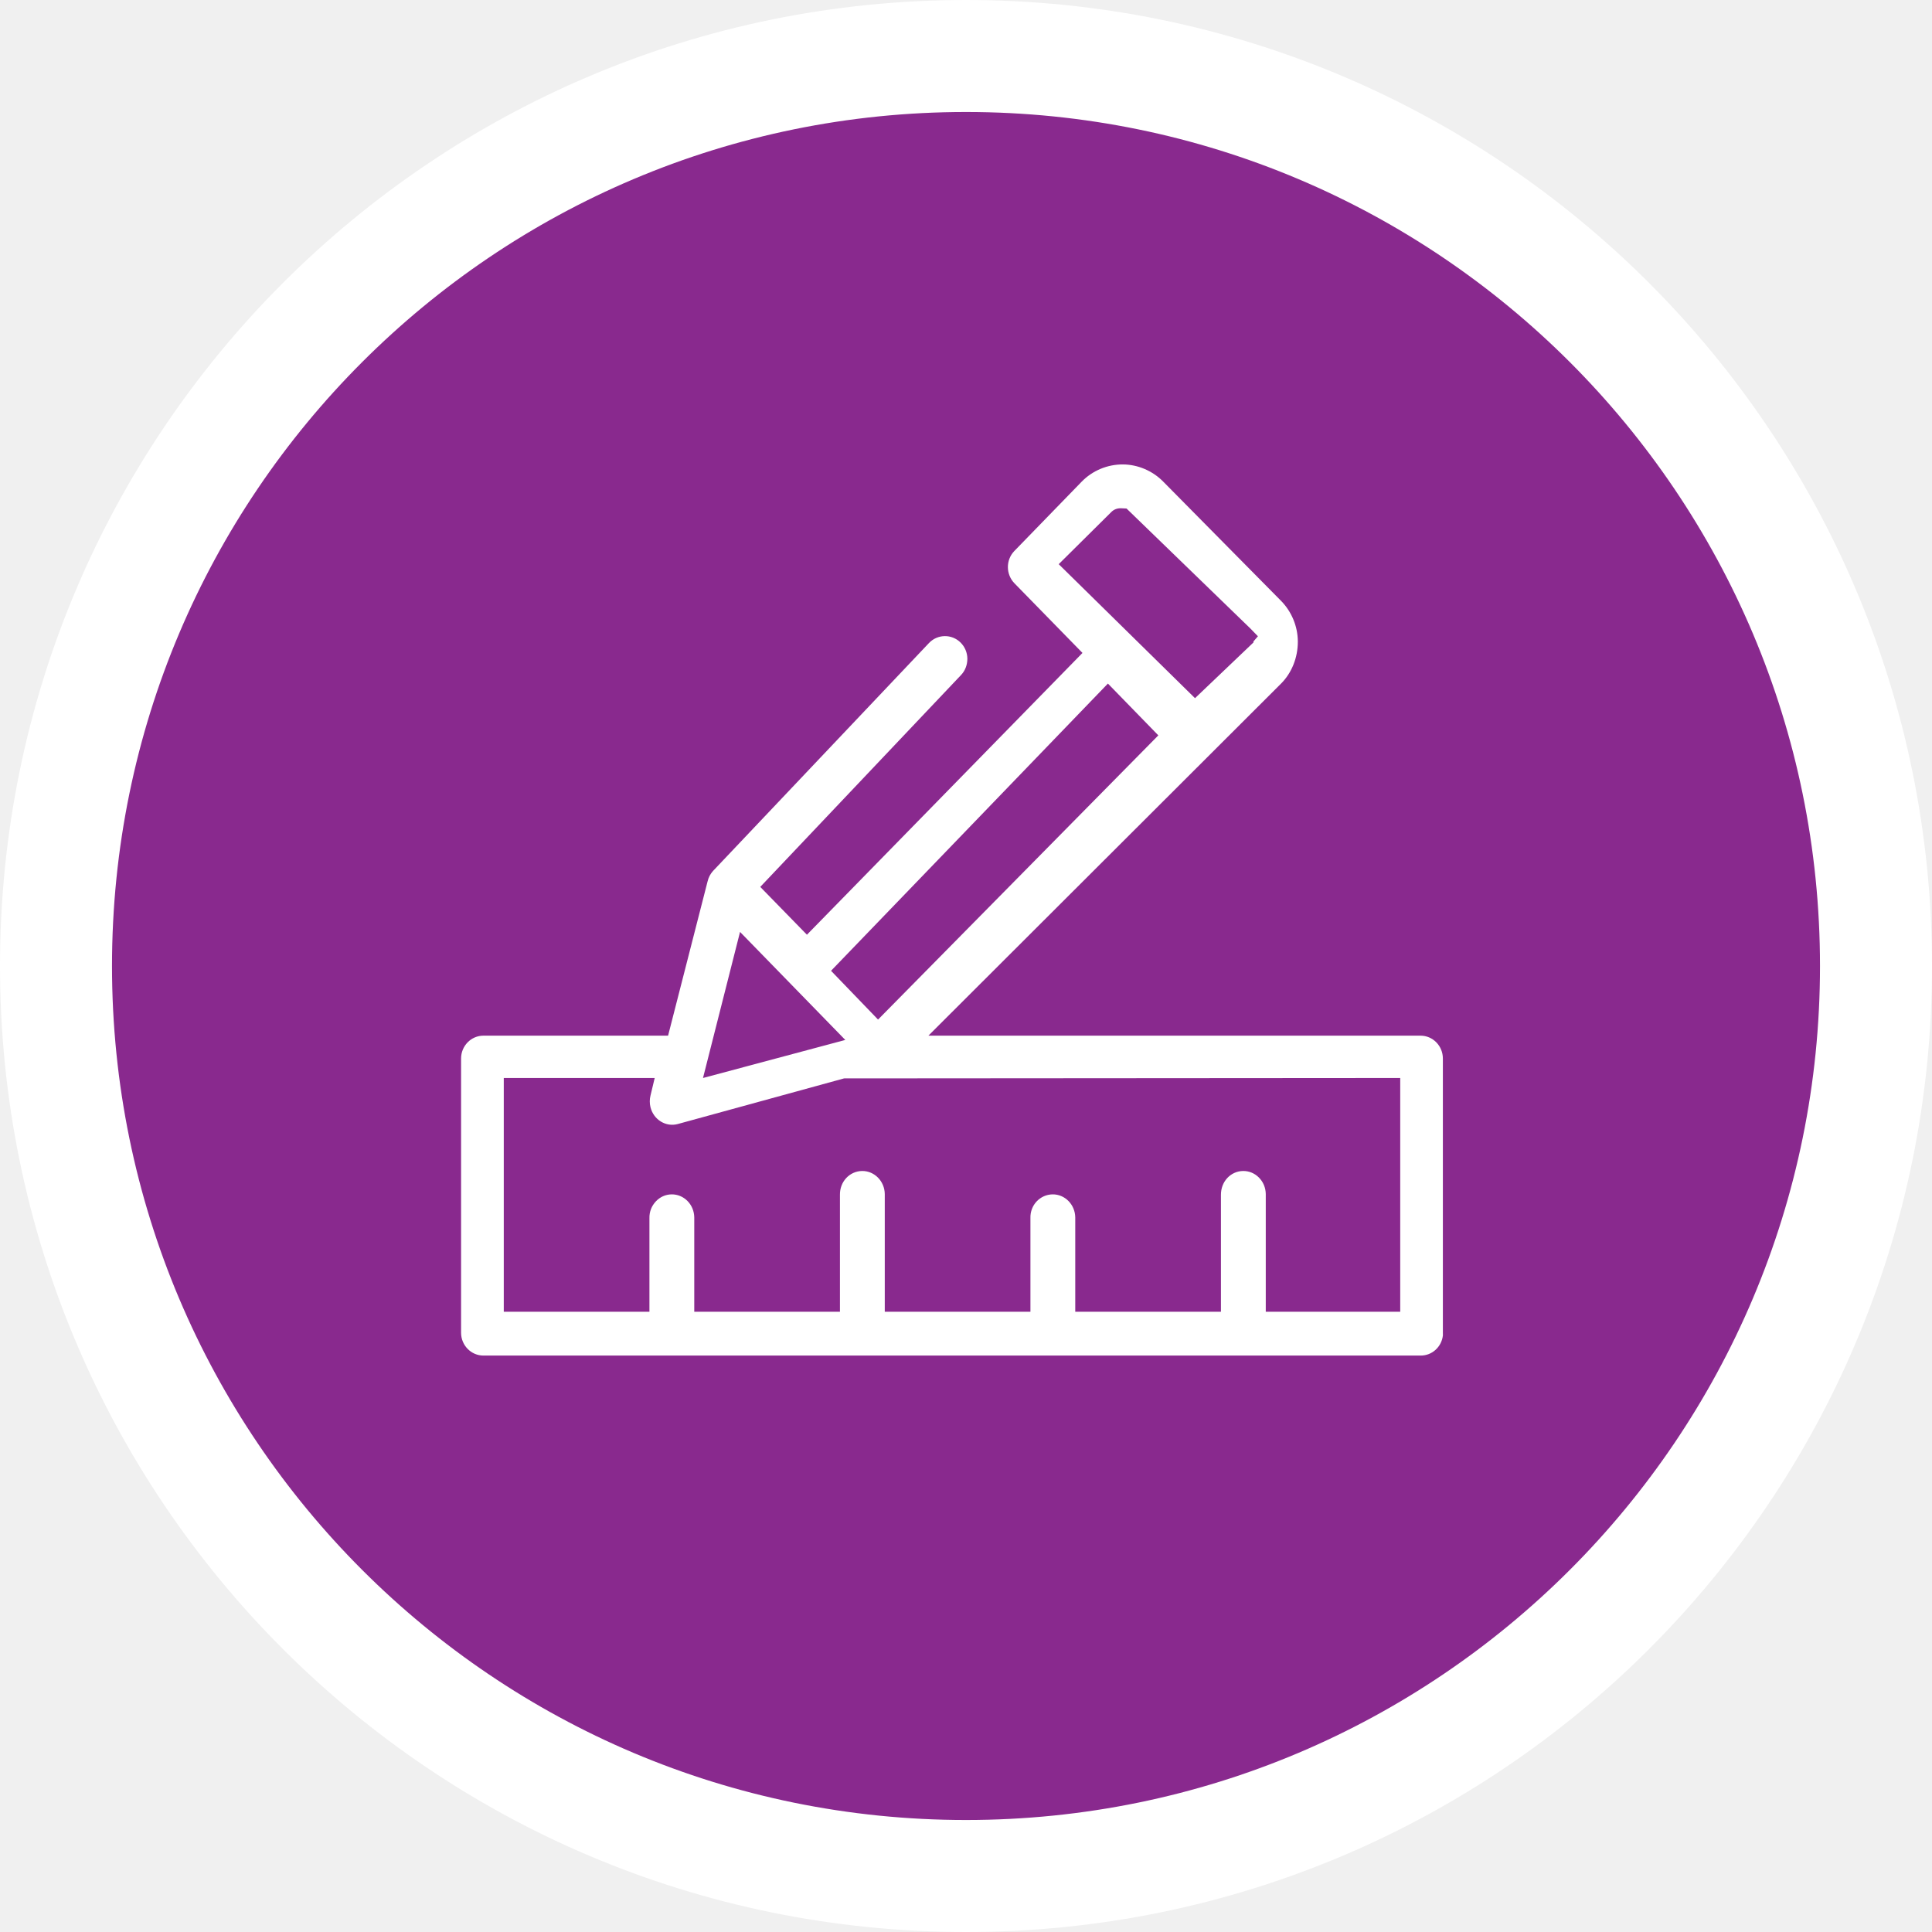
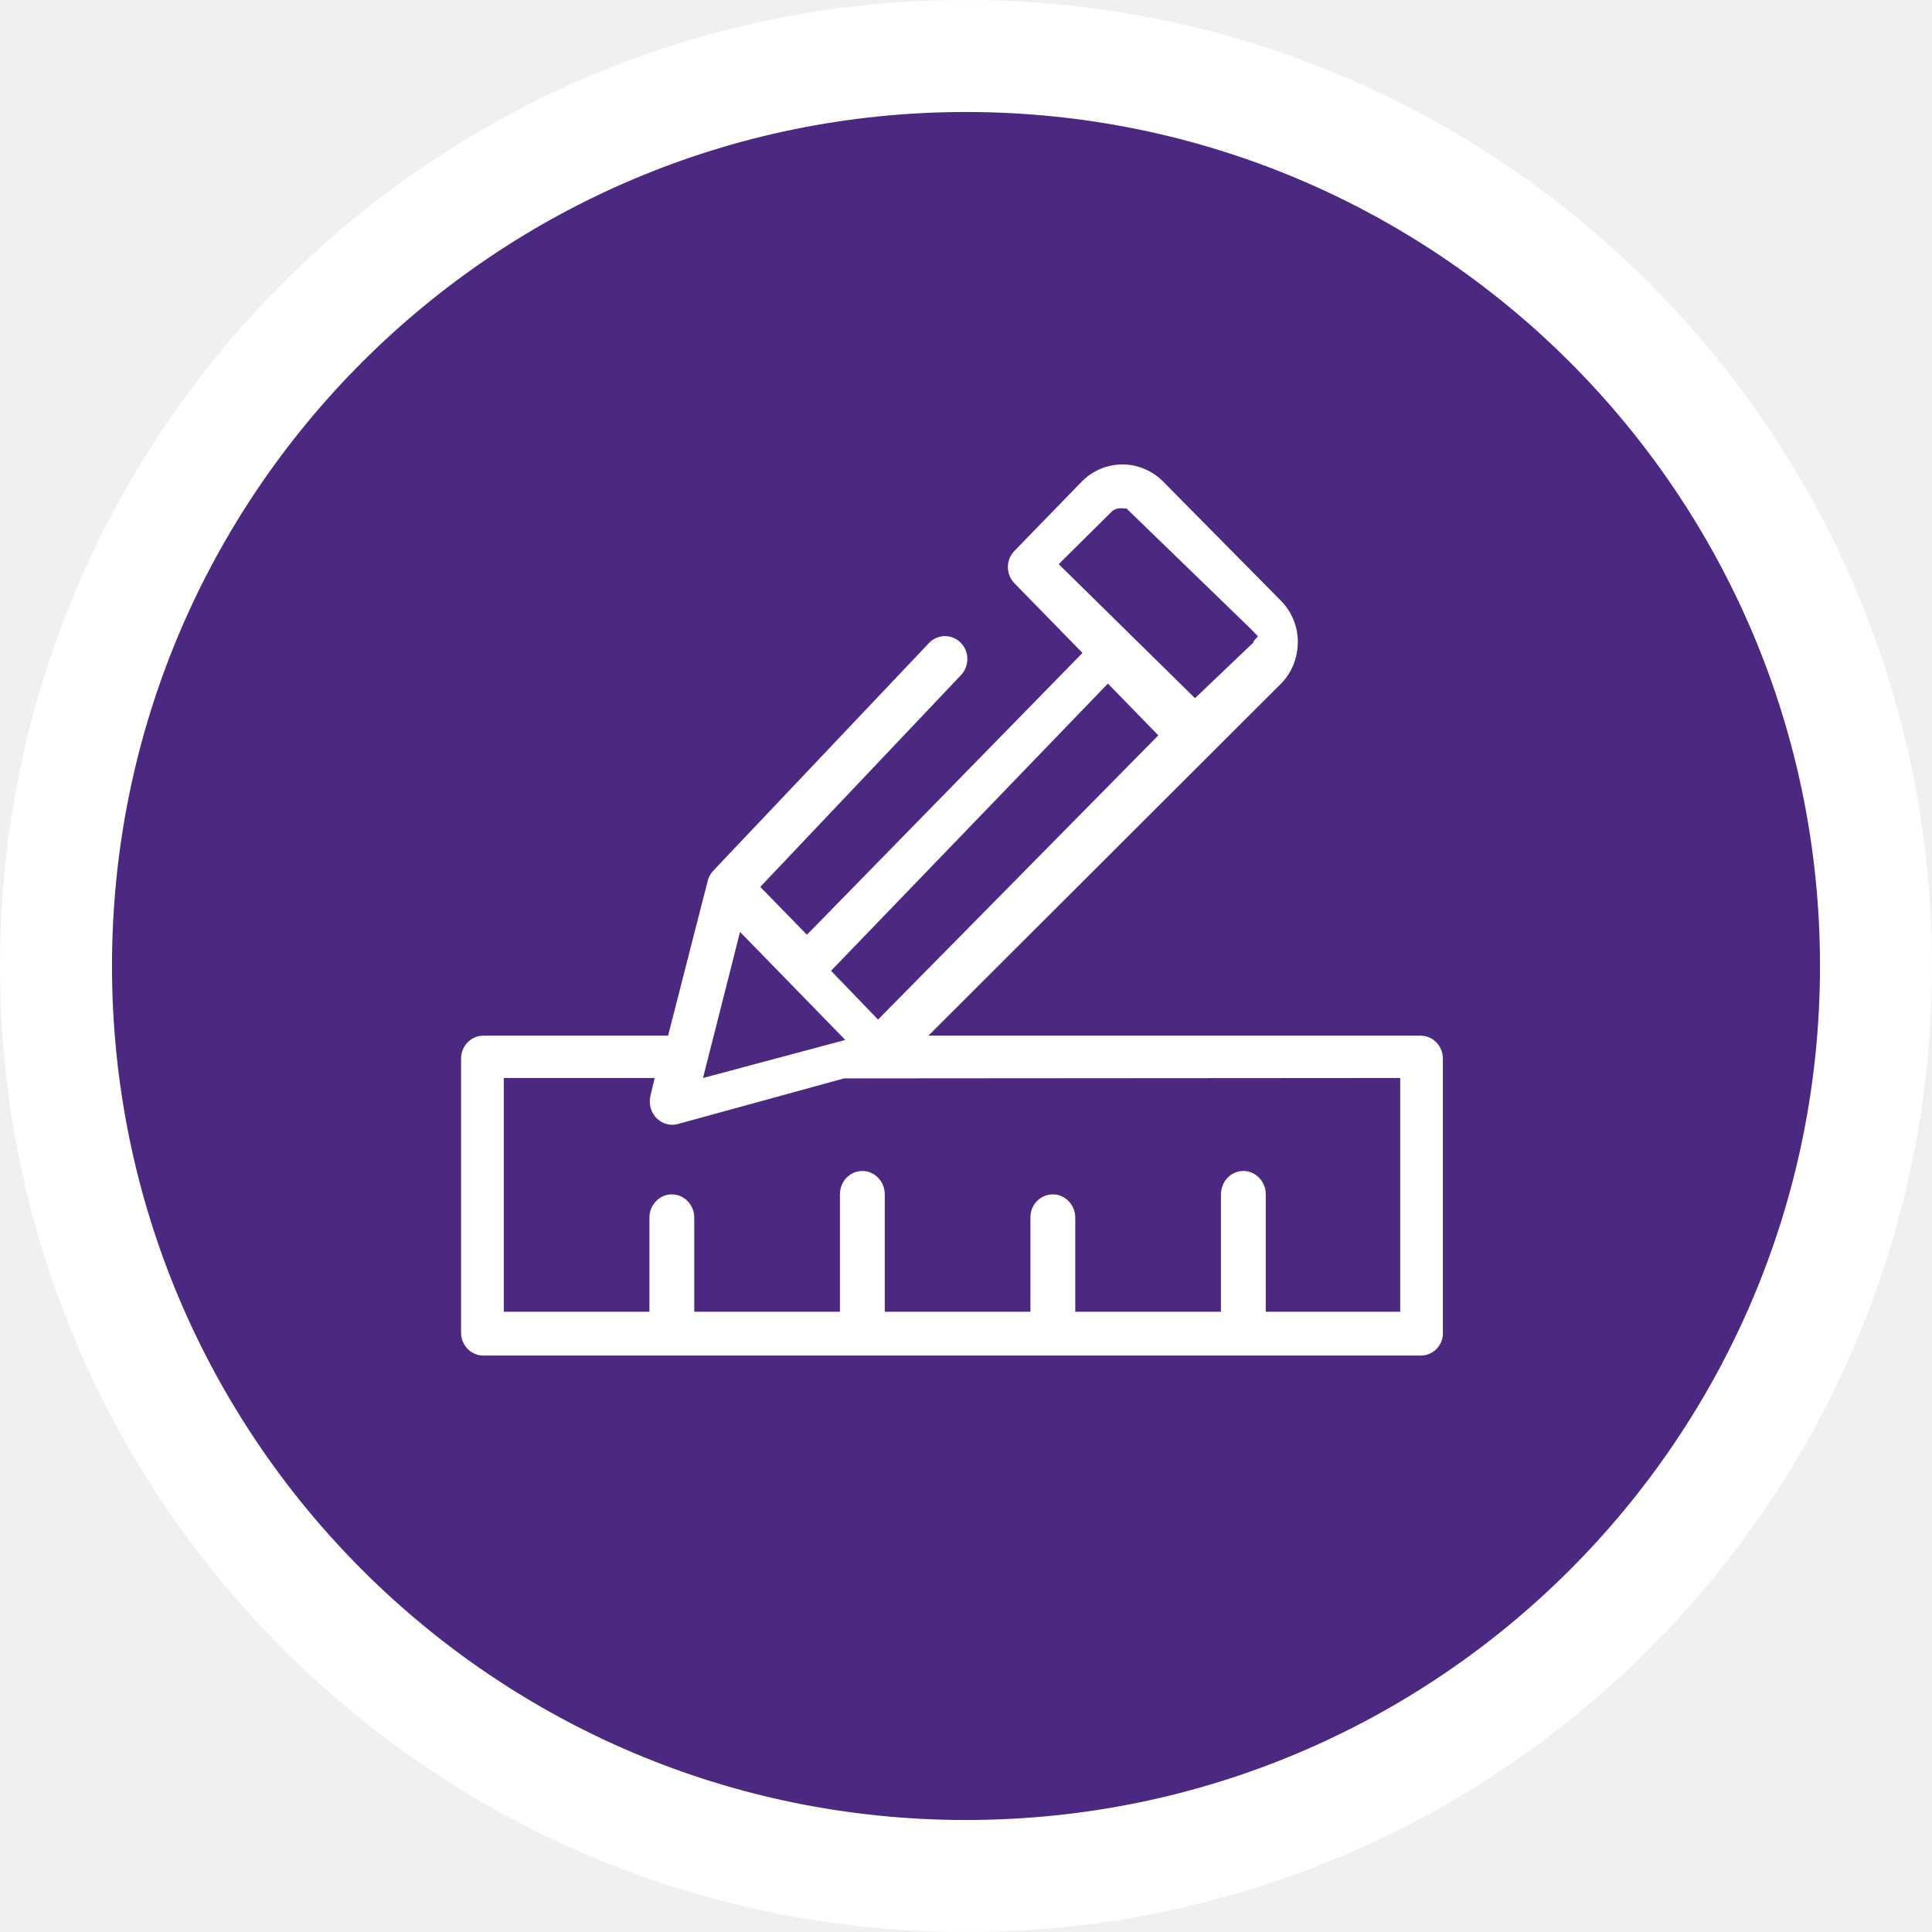
<svg xmlns="http://www.w3.org/2000/svg" width="69px" height="69px" viewBox="0 0 69 69" version="1.1">
  <defs />
  <g id="Desktop" stroke="none" stroke-width="1" fill="none" fill-rule="evenodd">
    <g id="Accueil" transform="translate(-685, -3138)">
      <g id="siapro" transform="translate(-1, 2629)">
        <g id="offre-adapte" transform="translate(550, 252)">
          <g id="Group-15" transform="translate(138, 259)">
-             <circle id="Oval-2" stroke="#FFFFFF" stroke-width="4" fill="#89298E" cx="32.5" cy="32.5" r="32.5" />
+             <circle id="Oval-2" stroke="#FFFFFF" stroke-width="4" fill="#4b2980" cx="32.5" cy="32.5" r="32.5" />
            <g id="icon-adapte" transform="translate(14, 15)" fill="#FFFFFF">
              <g id="Group-19">
                <g id="Page-1">
                  <path d="M32.216,9.808 L30.351,11.689 L25.565,6.821 L27.554,4.735 L27.592,4.733 L27.776,4.574 L28.055,4.845 L32.339,9.267 L32.348,9.469 C32.35,9.602 32.305,9.718 32.216,9.808 L32.216,9.808 Z M15.829,19.82 L14.087,18.141 L24.237,8.131 L26.087,9.932 L15.829,19.82 Z M17.217,23.07 L12,24.393 L13.359,19.311 L17.217,23.07 Z M10.955,26.268 C11.092,26.302 11.237,26.302 11.373,26.268 L12,26.118 L12,31.508 L3.652,31.508 L3.652,26.306 L6.991,26.306 C7.224,26.312 7.431,26.228 7.591,26.079 C7.751,25.93 7.841,25.73 7.844,25.516 C7.847,25.303 7.763,25.101 7.608,24.947 C7.453,24.794 7.244,24.708 7.021,24.705 L3.652,24.705 L3.652,19.502 L7.826,19.502 C8.303,19.509 8.672,19.154 8.679,18.713 C8.685,18.271 8.316,17.907 7.856,17.901 L3.652,17.901 L3.652,12.699 L6.991,12.699 C7.467,12.715 7.837,12.351 7.844,11.909 C7.85,11.468 7.481,11.104 7.021,11.098 L3.652,11.098 L3.652,5.895 L7.826,5.895 C8.303,5.898 8.672,5.547 8.679,5.106 C8.682,4.892 8.598,4.69 8.443,4.537 C8.287,4.383 8.079,4.297 7.856,4.294 L3.652,4.294 L3.652,-0.508 L12,-0.508 L11.986,19.354 L10.356,25.294 C10.241,25.72 10.51,26.157 10.955,26.268 L10.955,26.268 Z M33.304,7.961 L29.045,3.752 C28.662,3.373 28.134,3.153 27.598,3.149 L27.58,3.149 C27.01,3.149 26.466,3.367 26.083,3.751 L13.512,16.343 L13.512,-1.234 C13.512,-1.674 13.146,-2.031 12.696,-2.031 L2.903,-2.031 C2.86,-2.033 2.833,-2.033 2.807,-2.032 C2.394,-1.985 2.085,-1.645 2.087,-1.237 L2.087,32.236 C2.087,32.675 2.453,33.033 2.903,33.033 L12.696,33.033 C13.146,33.033 13.512,32.675 13.512,32.236 L13.512,25.64 L19.018,24.23 C19.164,24.196 19.29,24.13 19.393,24.036 L27.534,16.323 C27.857,16.016 27.865,15.509 27.551,15.193 C27.398,15.04 27.194,14.954 26.976,14.951 C26.753,14.952 26.55,15.028 26.393,15.176 L18.825,22.348 L17.117,20.681 L27.181,10.84 L29.662,13.264 C29.98,13.579 30.497,13.584 30.817,13.278 L33.294,10.872 C33.693,10.485 33.918,9.946 33.913,9.39 C33.908,8.861 33.686,8.339 33.304,7.961 L33.304,7.961 Z" id="Fill-1" transform="translate(18, 15.5) scale(-1, 1) rotate(-90) translate(-18, -15.5) " />
                </g>
              </g>
            </g>
          </g>
        </g>
      </g>
    </g>
  </g>
</svg>
